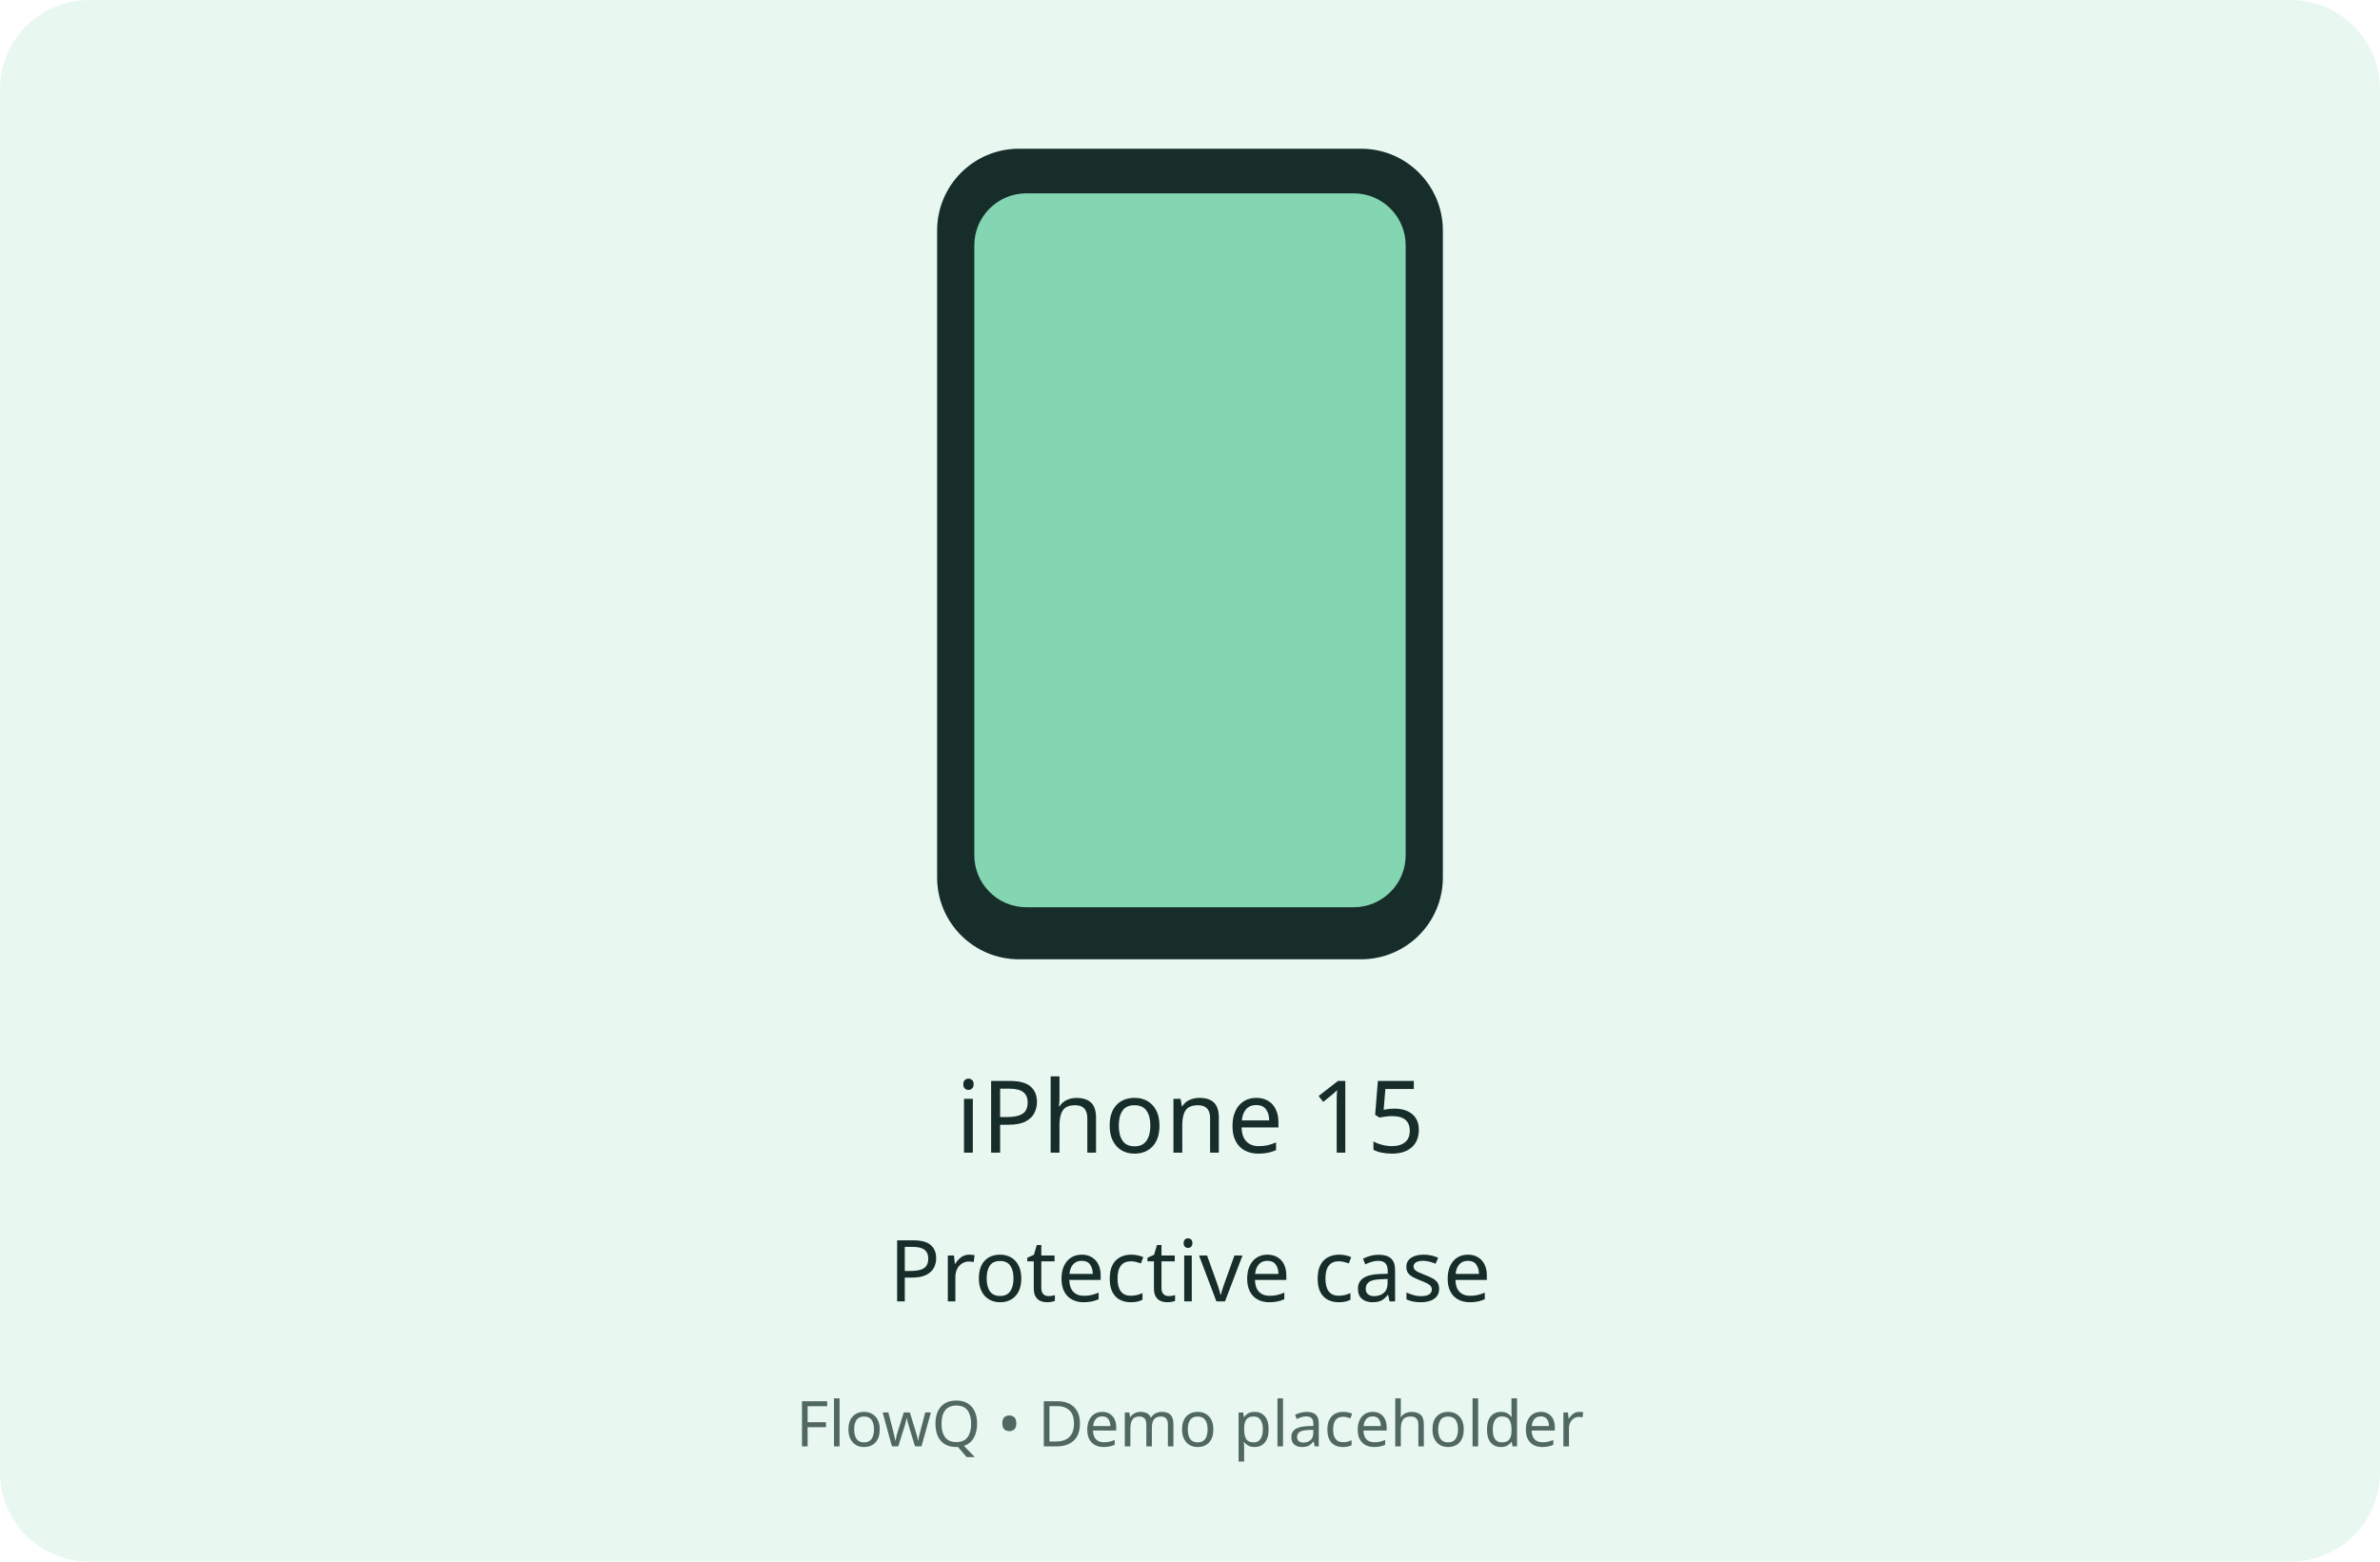
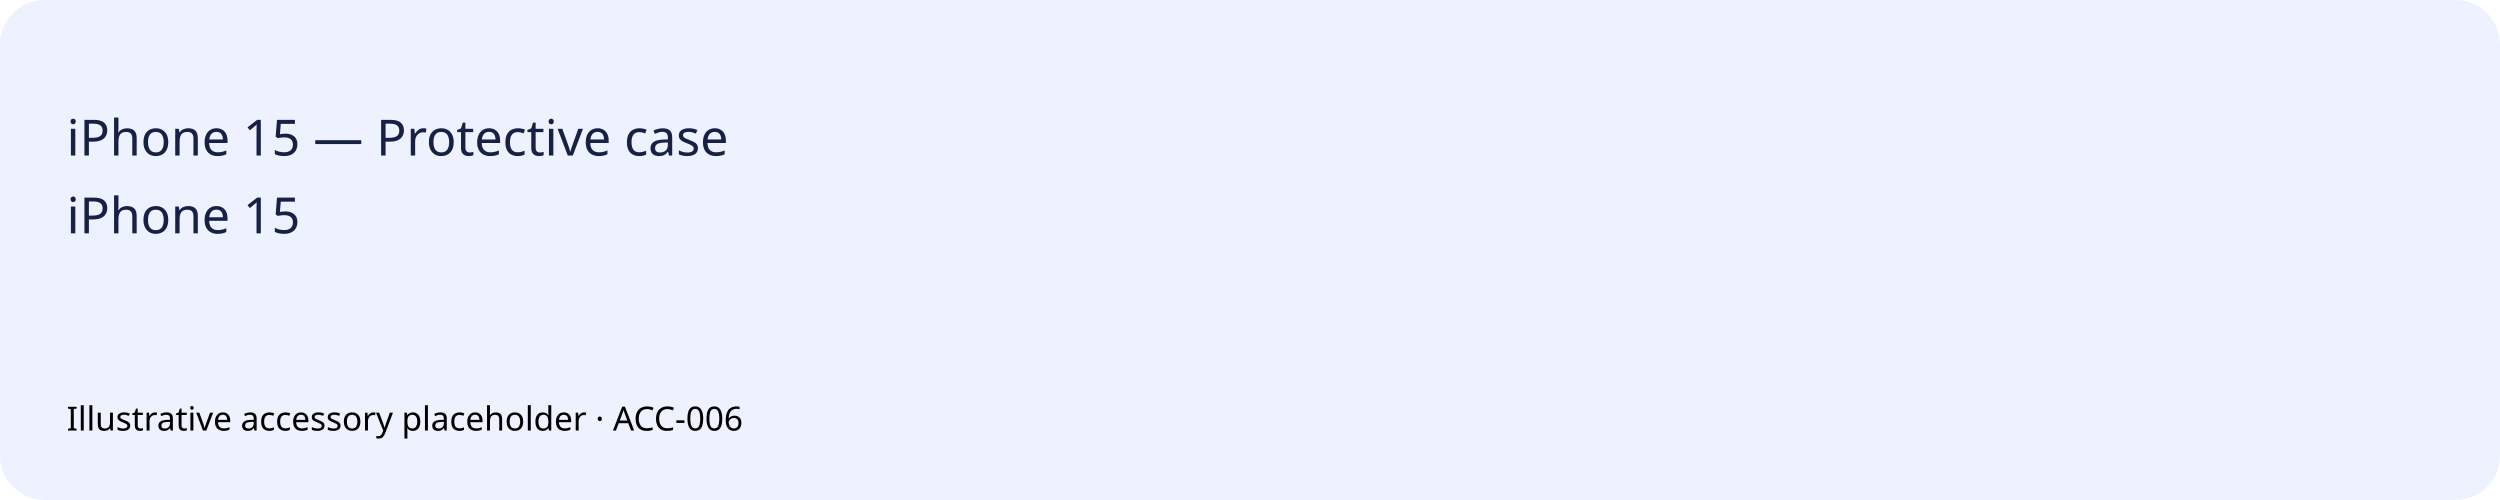
- <svg xmlns="http://www.w3.org/2000/svg" width="640" height="420" viewBox="0 0 640 420">
-   <rect width="640" height="420" rx="24" fill="#e8f8f1" />
-   <rect x="252" y="40" width="136" height="218" rx="22" fill="#172d2a" />
-   <rect x="262" y="52" width="116" height="192" rx="14" fill="#84d6b2" />
-   <text x="320" y="310" text-anchor="middle" font-family="sans-serif" font-size="27" fill="#172d2a">iPhone 15</text>
-   <text x="320" y="350" text-anchor="middle" font-family="sans-serif" font-size="23" fill="#172d2a">Protective case</text>
-   <text x="320" y="389" text-anchor="middle" font-family="sans-serif" font-size="17" fill="#506861">FlowQ • Demo placeholder</text>
+ <svg xmlns="http://www.w3.org/2000/svg" width="900" height="180" viewBox="0 0 900 180">
+   <rect width="900" height="180" rx="16" fill="#eef2ff" />
+   <text x="24" y="28" font-family="sans-serif" font-size="18" fill="#162144">
+     <tspan x="24" dy="28">iPhone 15 — Protective case</tspan>
+     <tspan x="24" dy="28">iPhone 15</tspan>
+   </text>
+   <text x="24" y="155" font-family="sans-serif" font-size="12">Illustrative accessory placeholder · ACC-006</text>
</svg>
